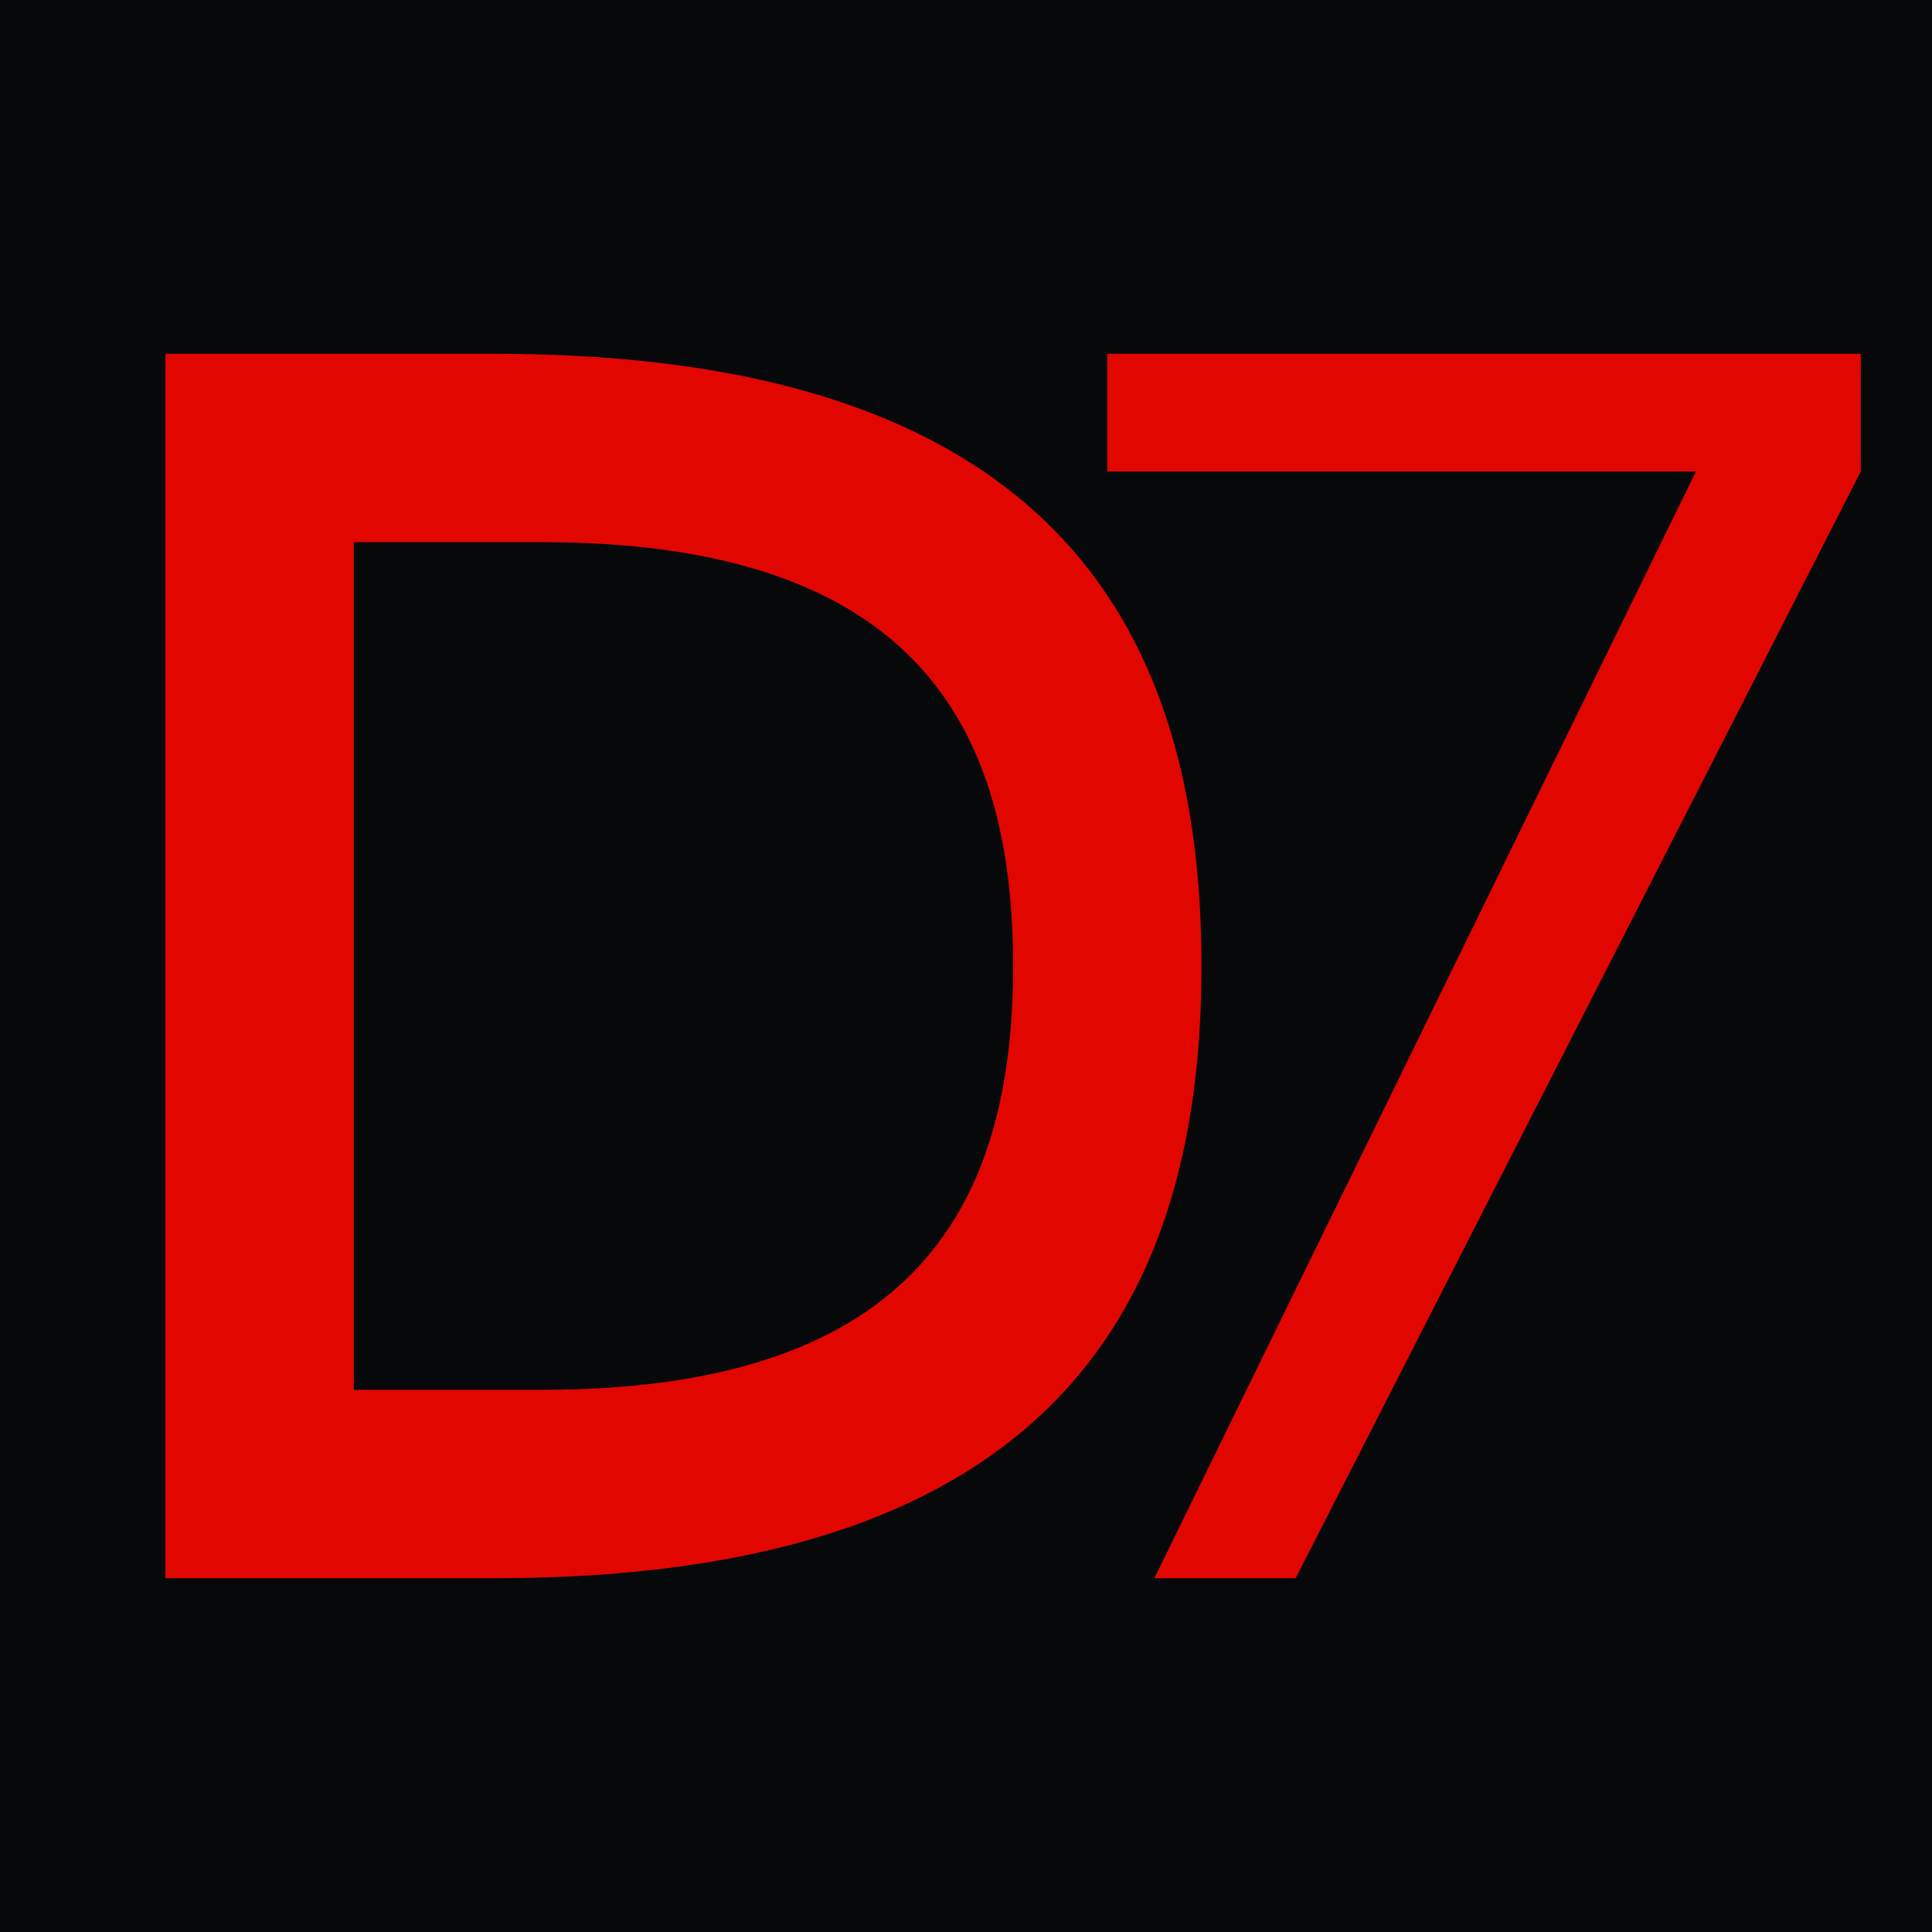
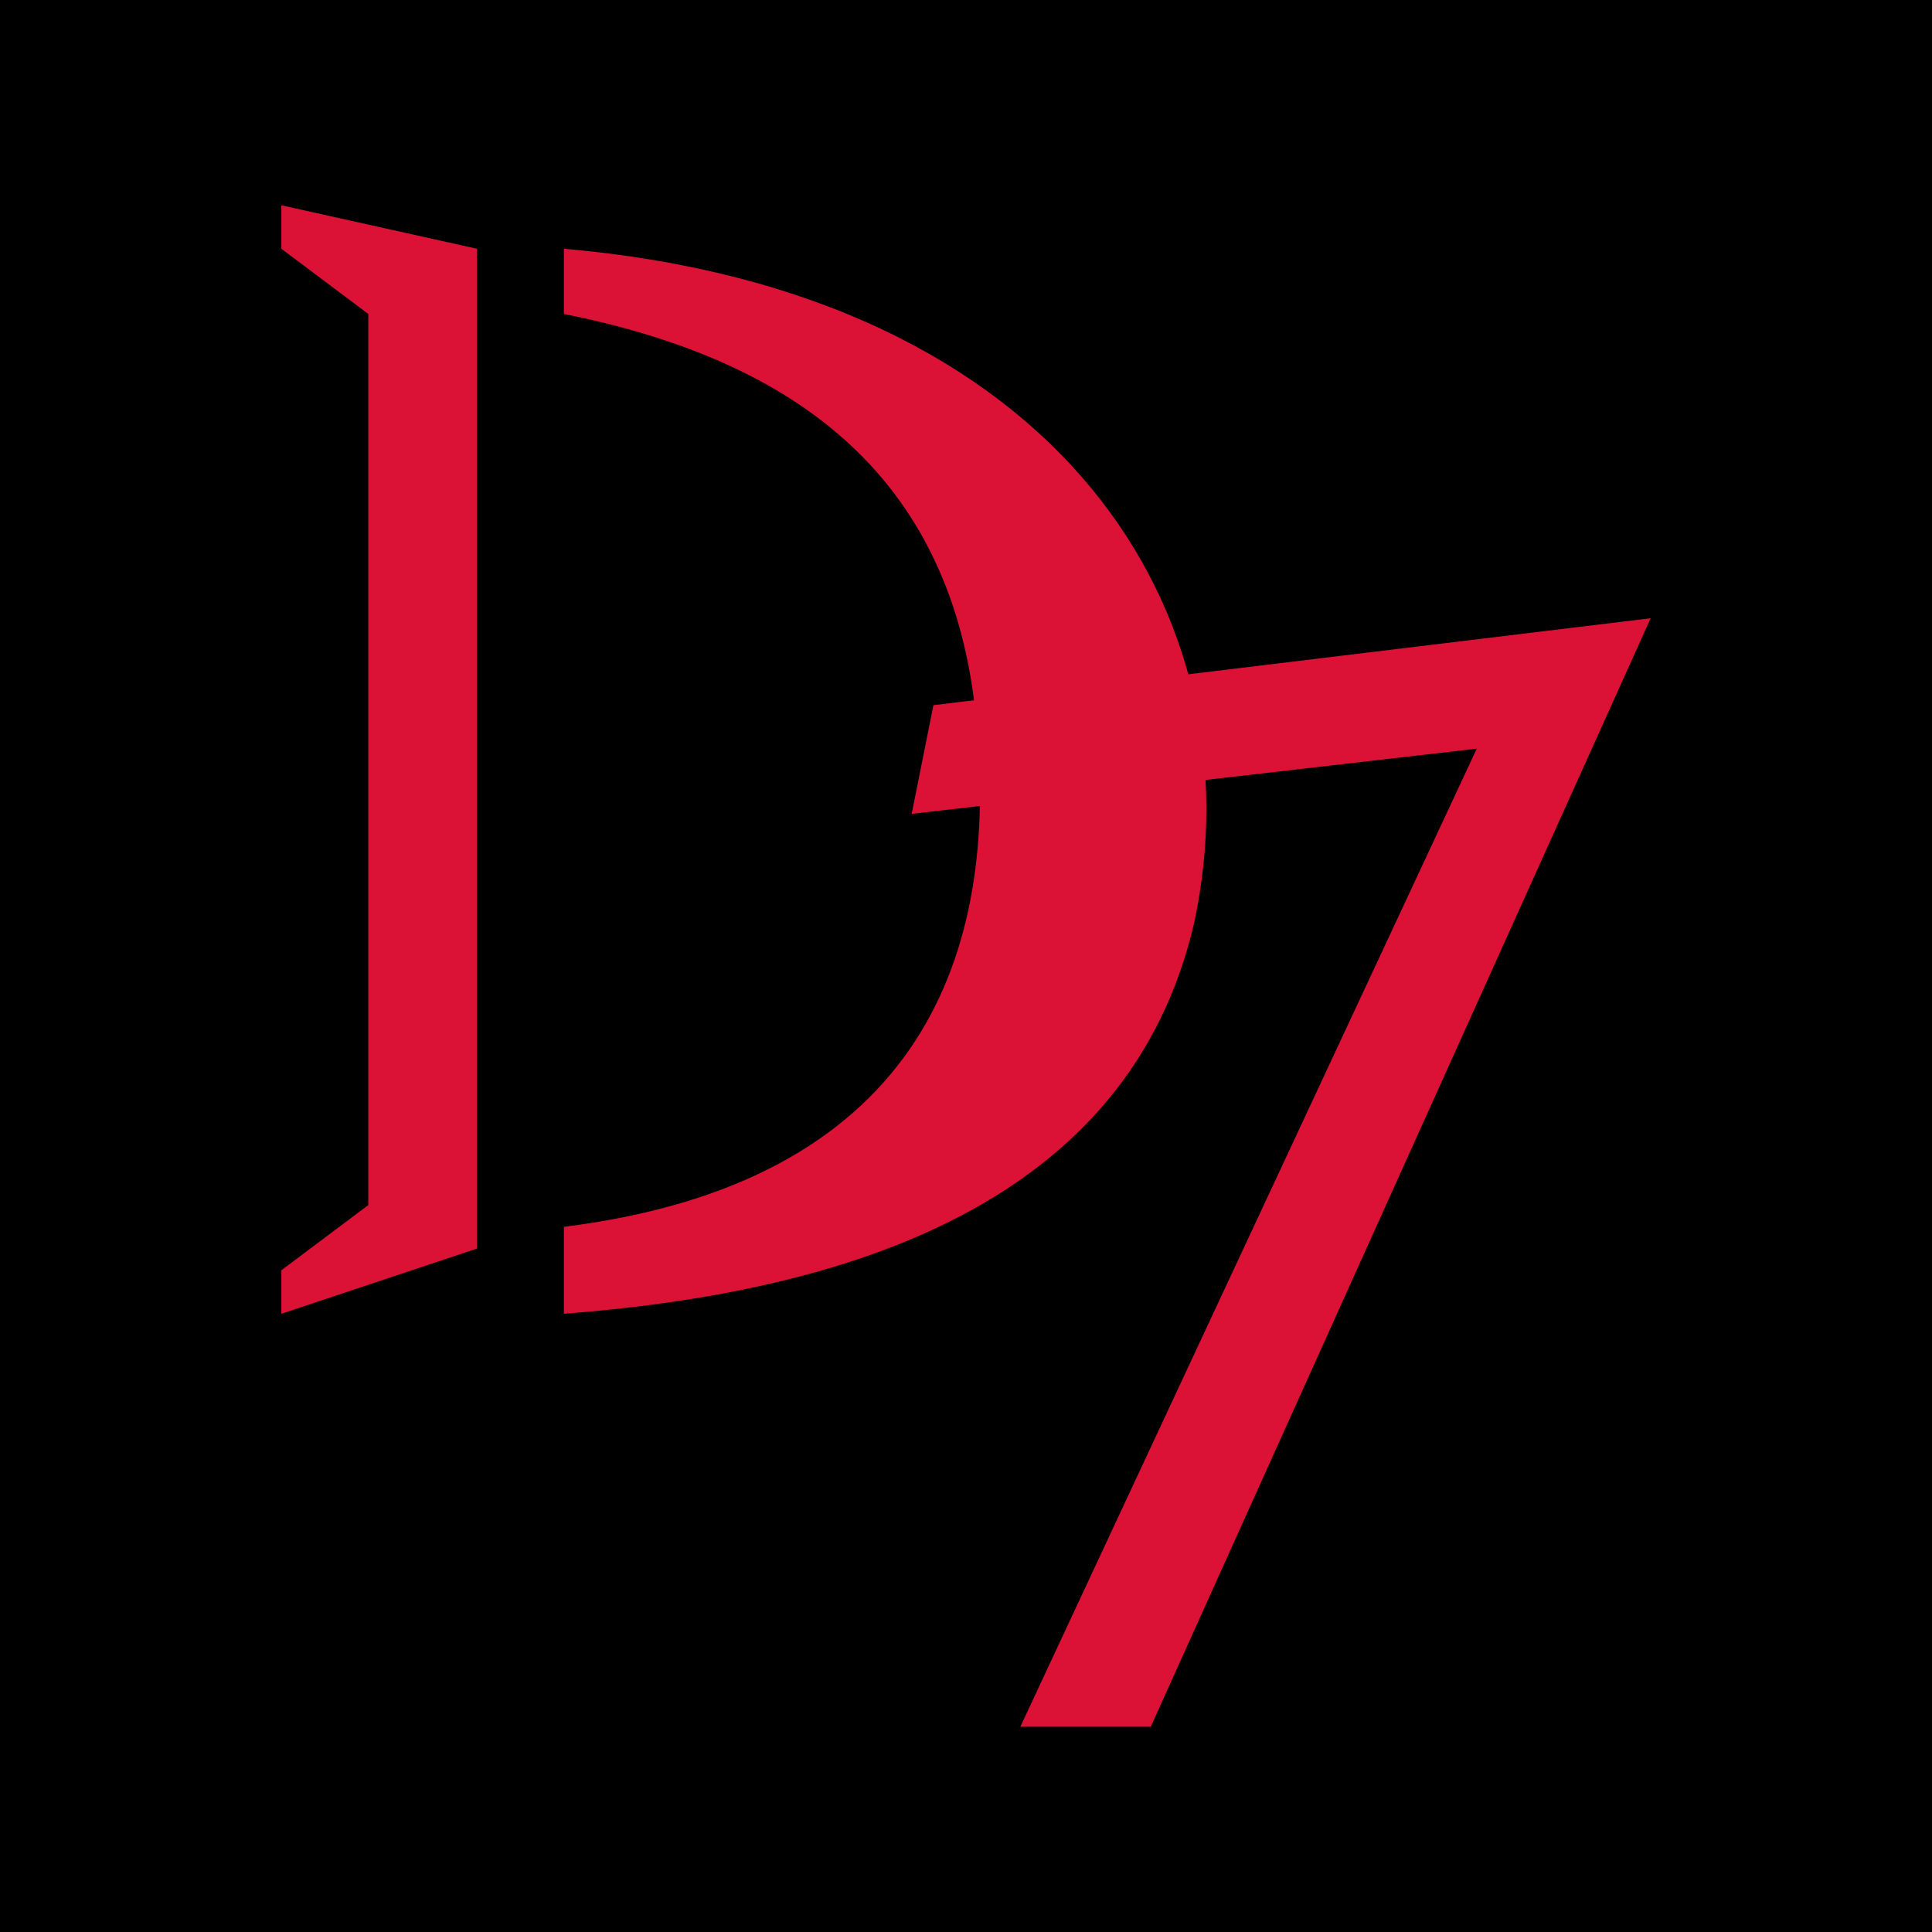
- <svg xmlns="http://www.w3.org/2000/svg" viewBox="0 0 64 64">
-   <rect width="64" height="64" fill="#07080a" />
-   <g transform="translate(0.8 7.04) scale(0.78)">
-     <path fill="#e10600" fill-rule="evenodd" d="M6 6H20C44 6 50 18 50 32C50 46 44 58 20 58H6ZM14 14H22C38 14 42 22 42 32C42 42 38 50 22 50H14Z" />
-     <path fill="#e10600" d="M46 6H78V11L54 58H48L71 11H46Z" />
+ <svg xmlns="http://www.w3.org/2000/svg" viewBox="0 0 80 80">
+   <rect width="80" height="80" fill="#000000" />
+   <g transform="translate(3.55 1.3) scale(0.9)">
+     <path fill="#db1236" d="M9 8L18 10V56L9 59V57L13 54V13L9 10Z" />
+     <path fill="#db1236" d="M22 10C45 12 54 27 51 41C48 54 35 58 22 59V55C38 53 42 43 41 32C40 20 32 15 22 13Z" />
+     <path fill="#db1236" d="M39 31L72 27L49 78H43L64 33L38 36Z" />
  </g>
</svg>
